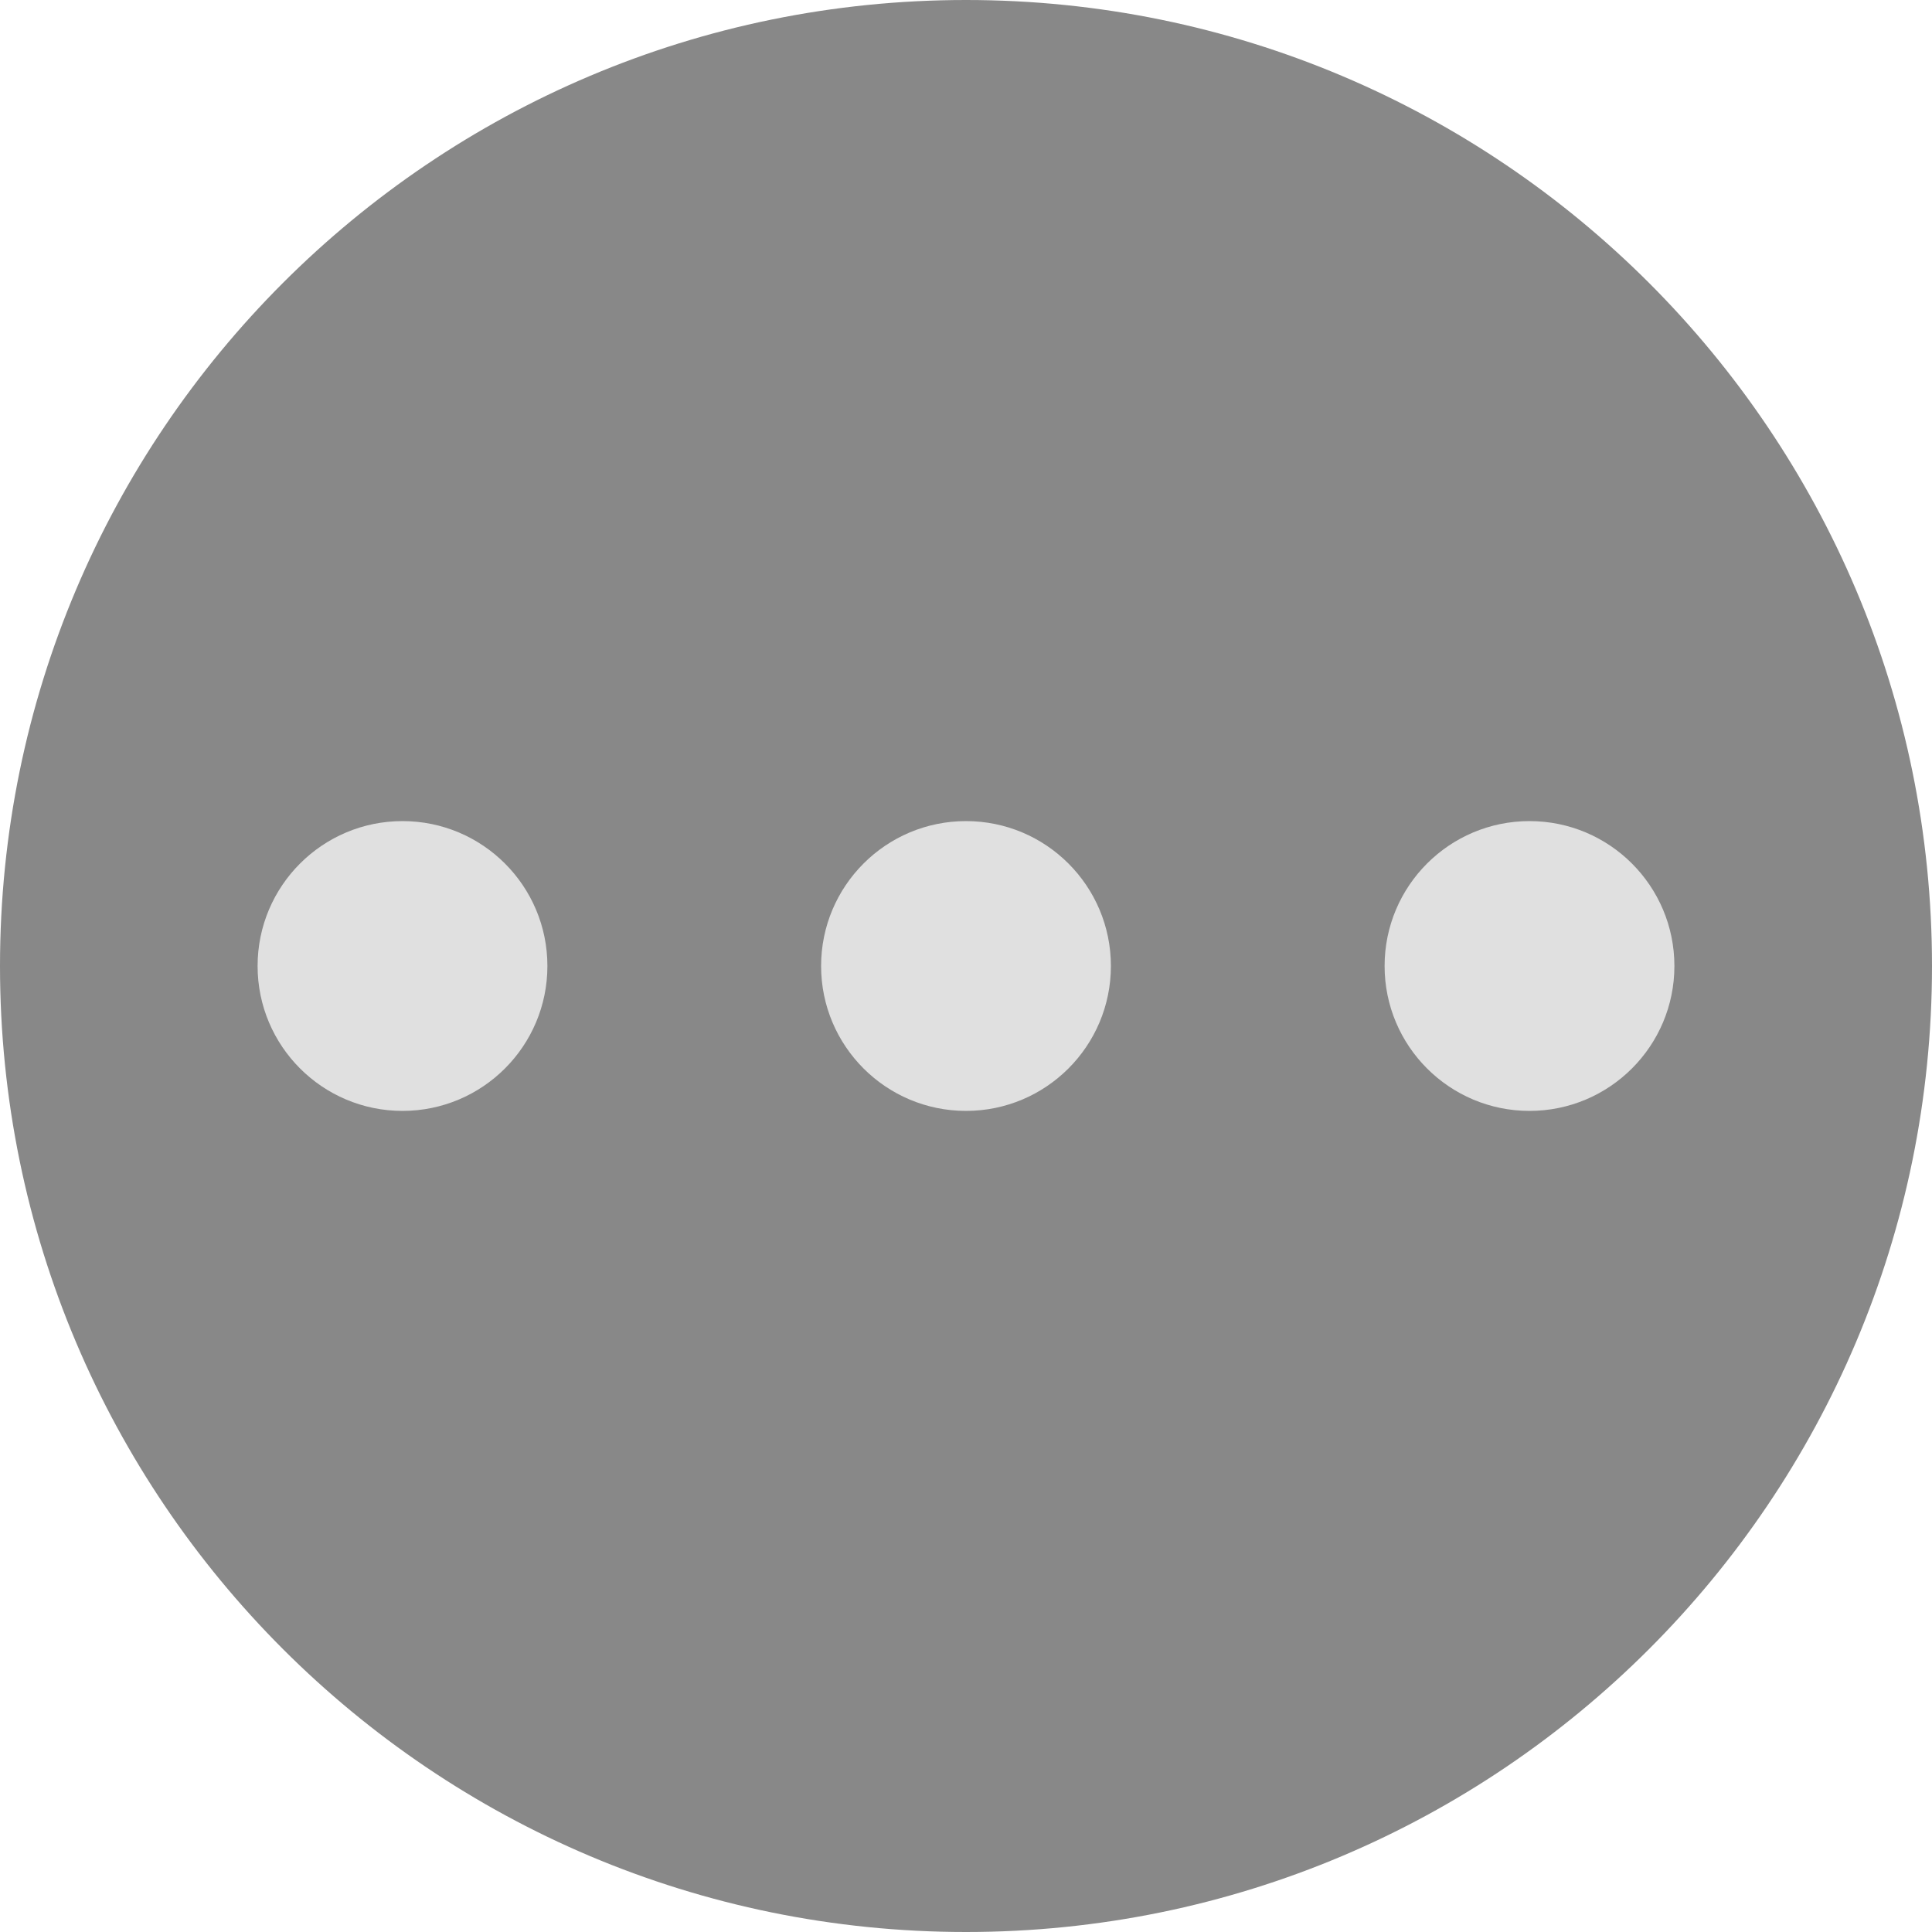
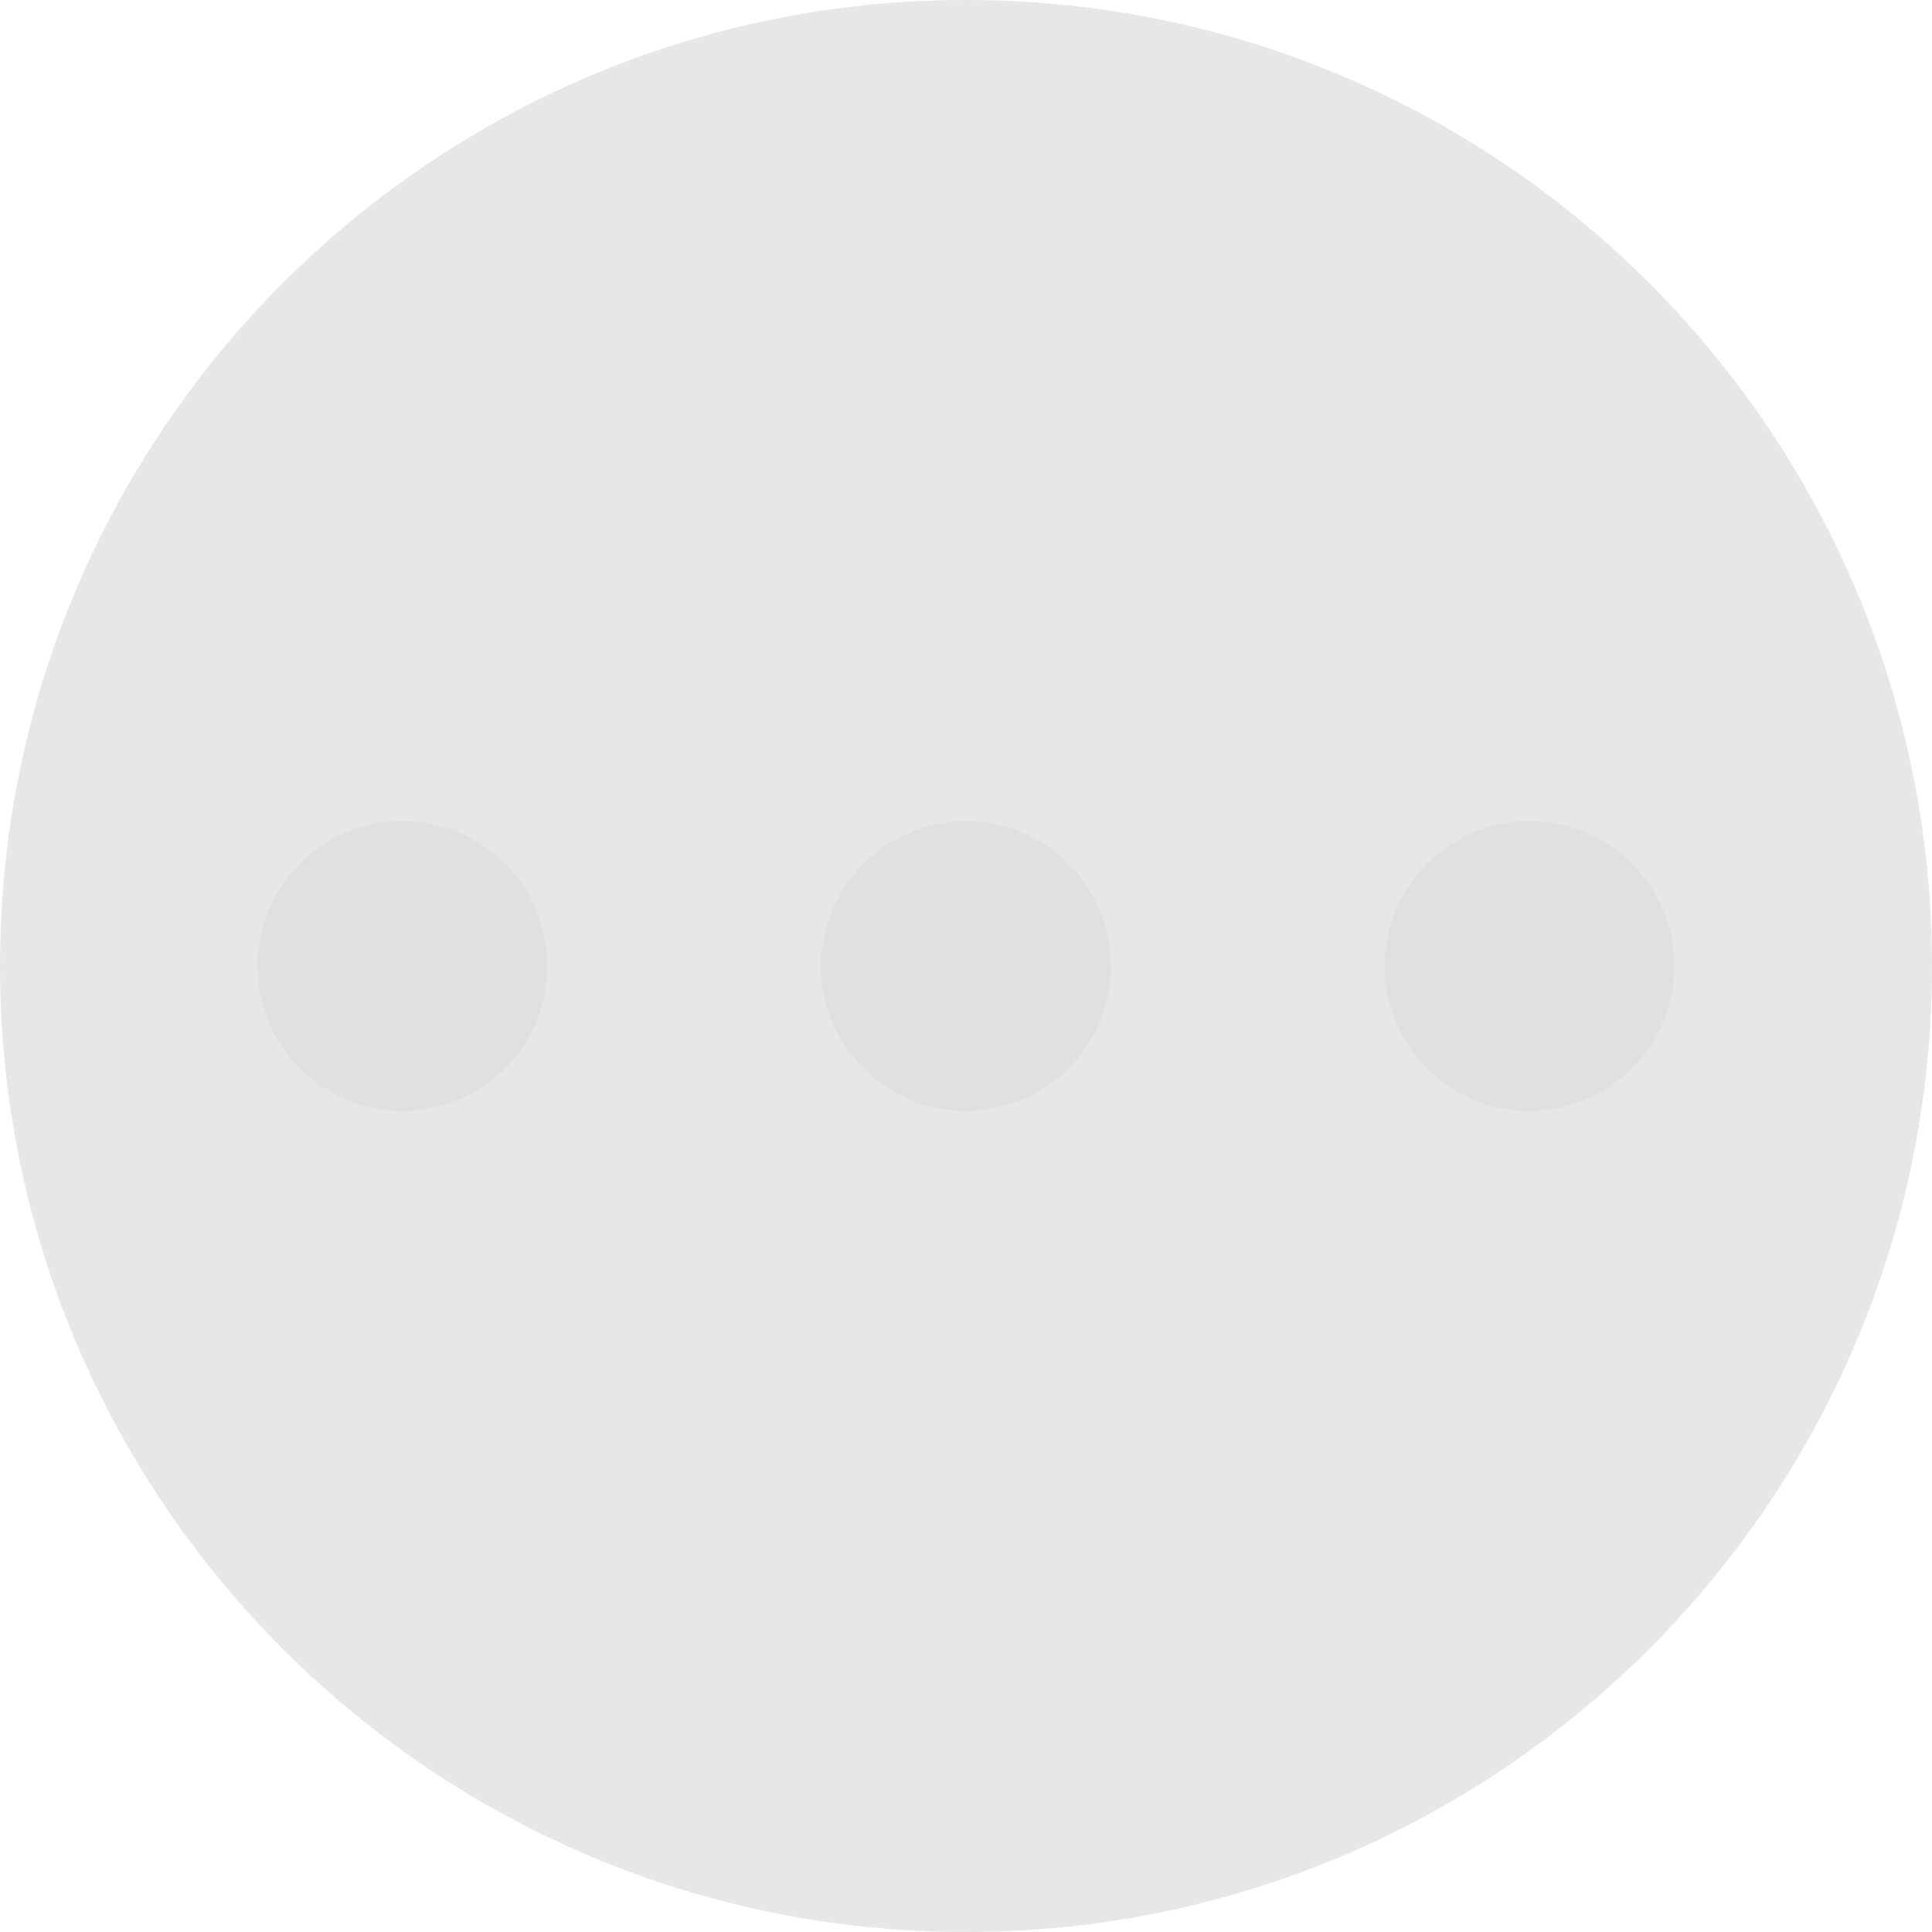
<svg xmlns="http://www.w3.org/2000/svg" viewBox="0 0 24 24" width="24" height="24">
-   <circle cx="12" cy="12" r="12" fill="#888" />
+   <circle cx="12" cy="12" r="12" fill="#888" fill-opacity="0.2" />
  <g fill="#e0e0e0">
    <circle cx="5" cy="12" r="1.8" />
    <circle cx="12" cy="12" r="1.8" />
    <circle cx="19" cy="12" r="1.8" />
  </g>
</svg>
